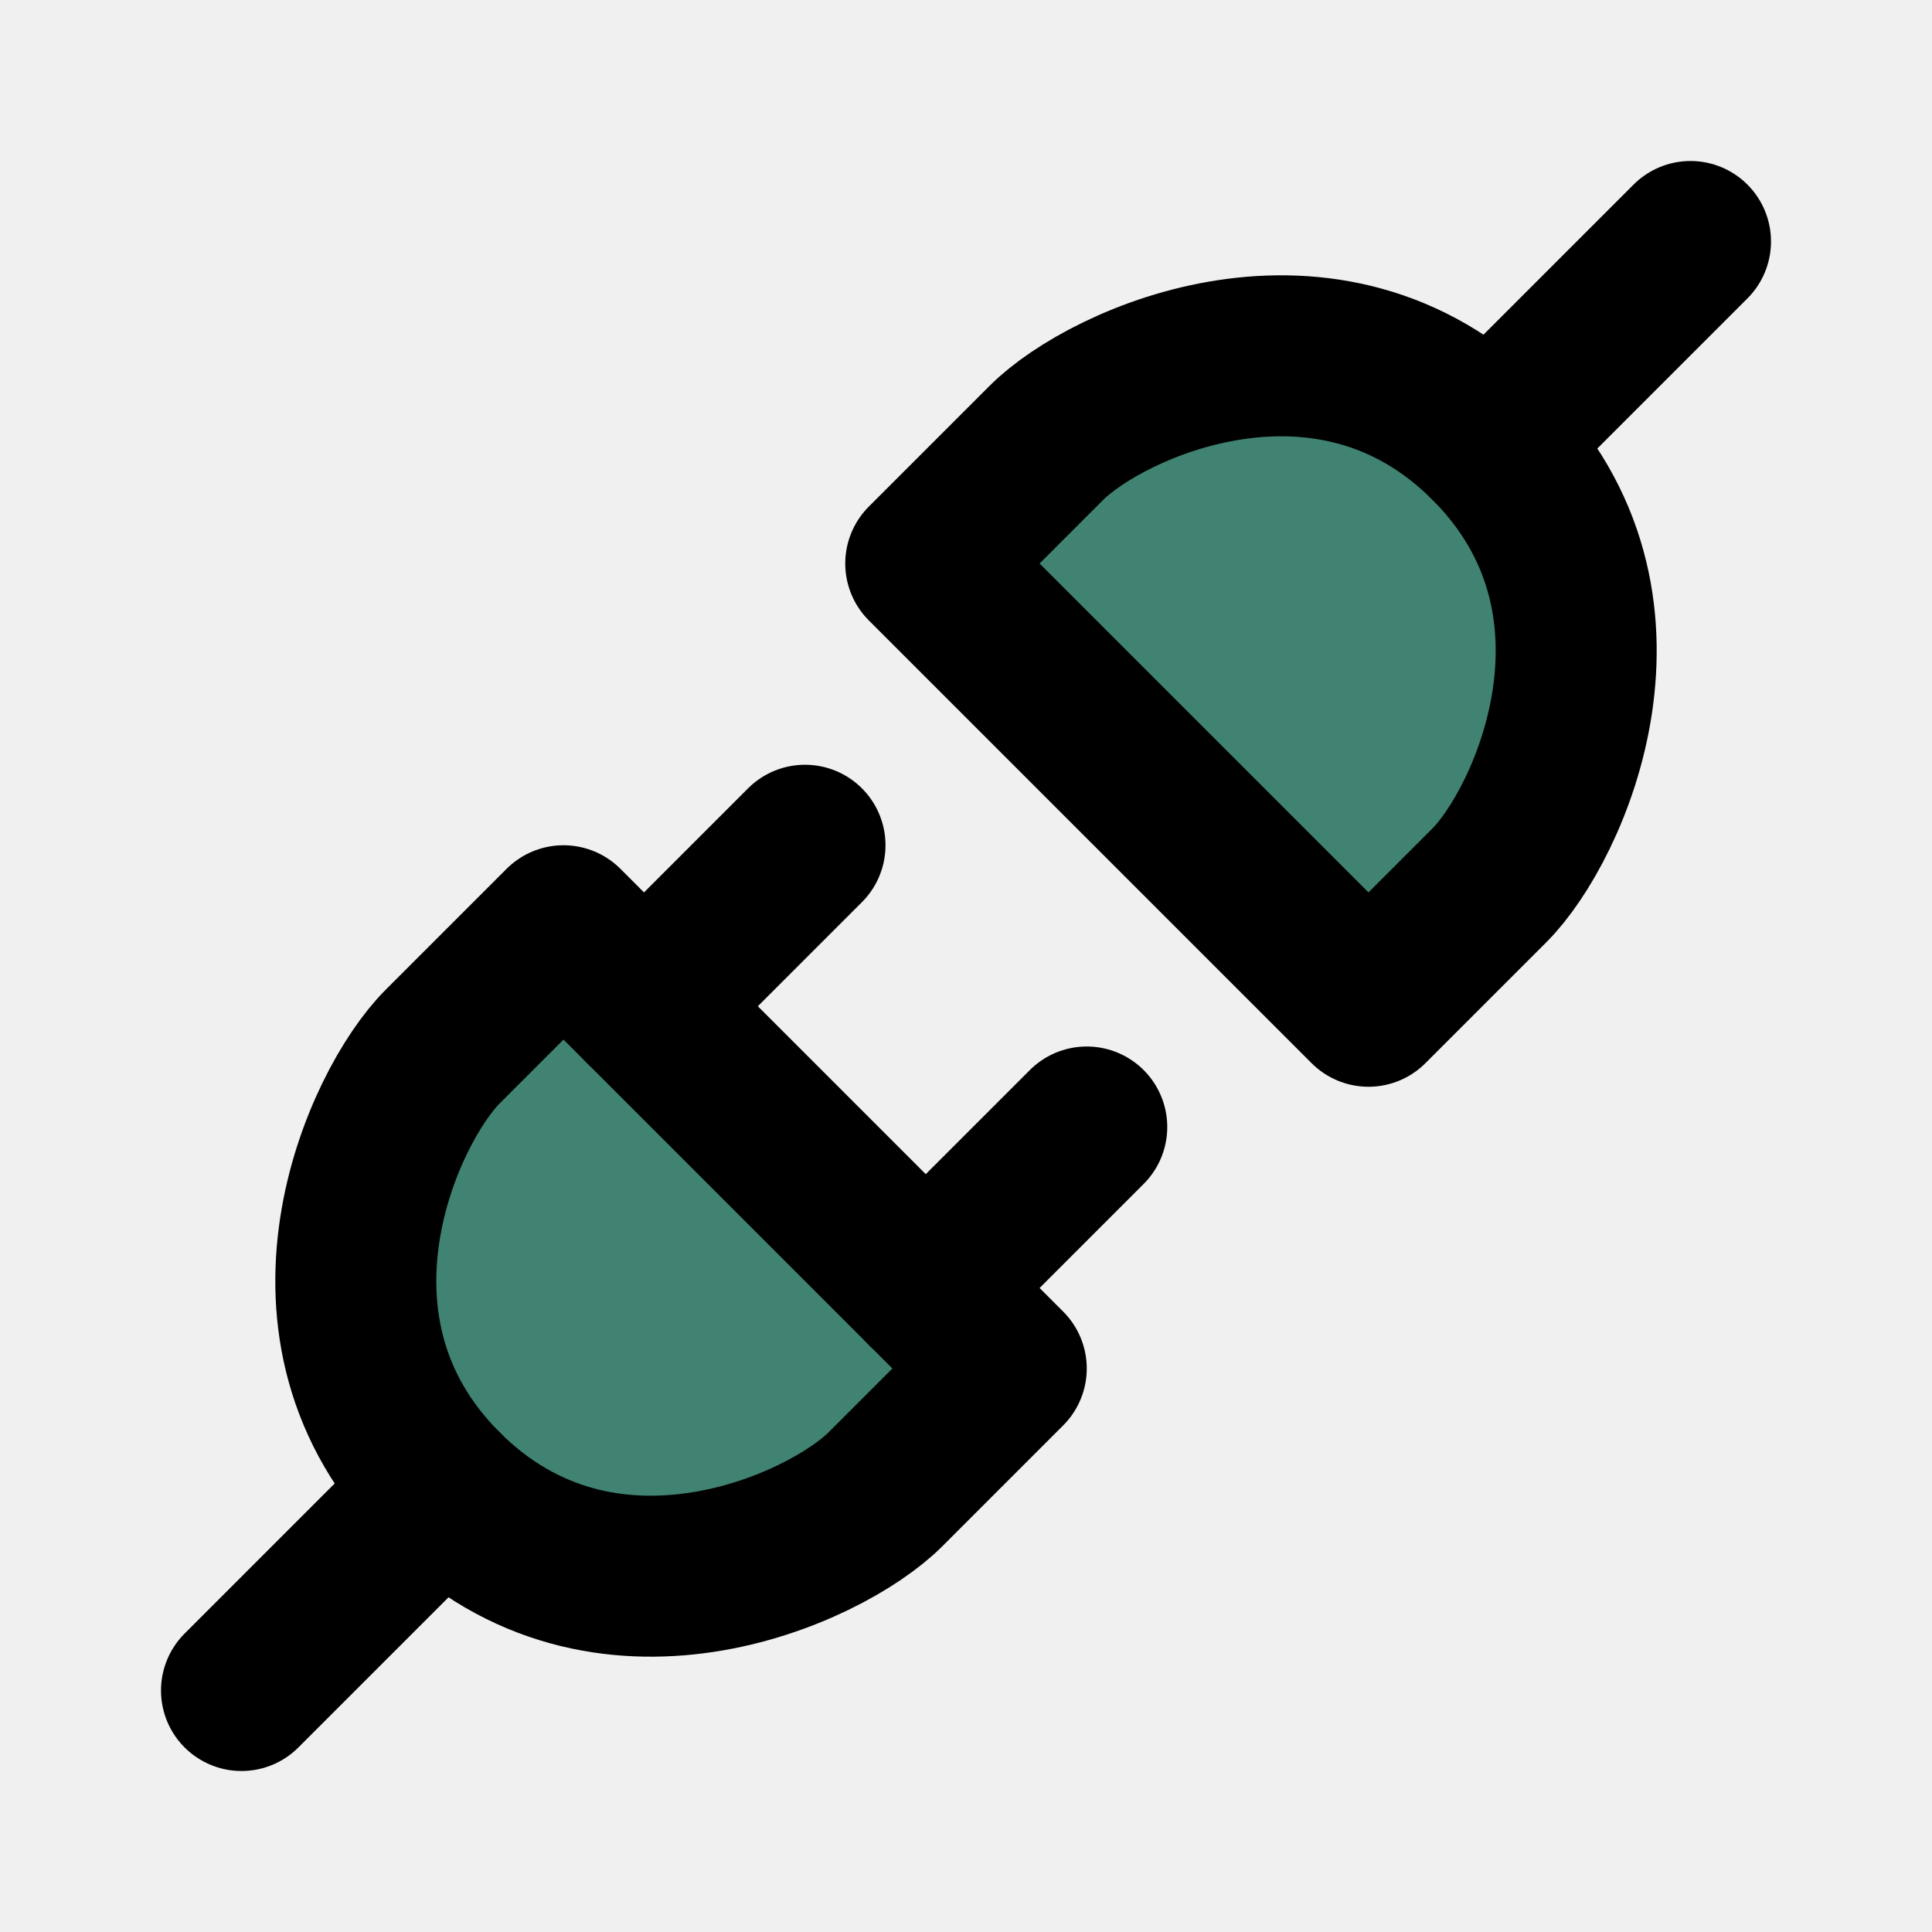
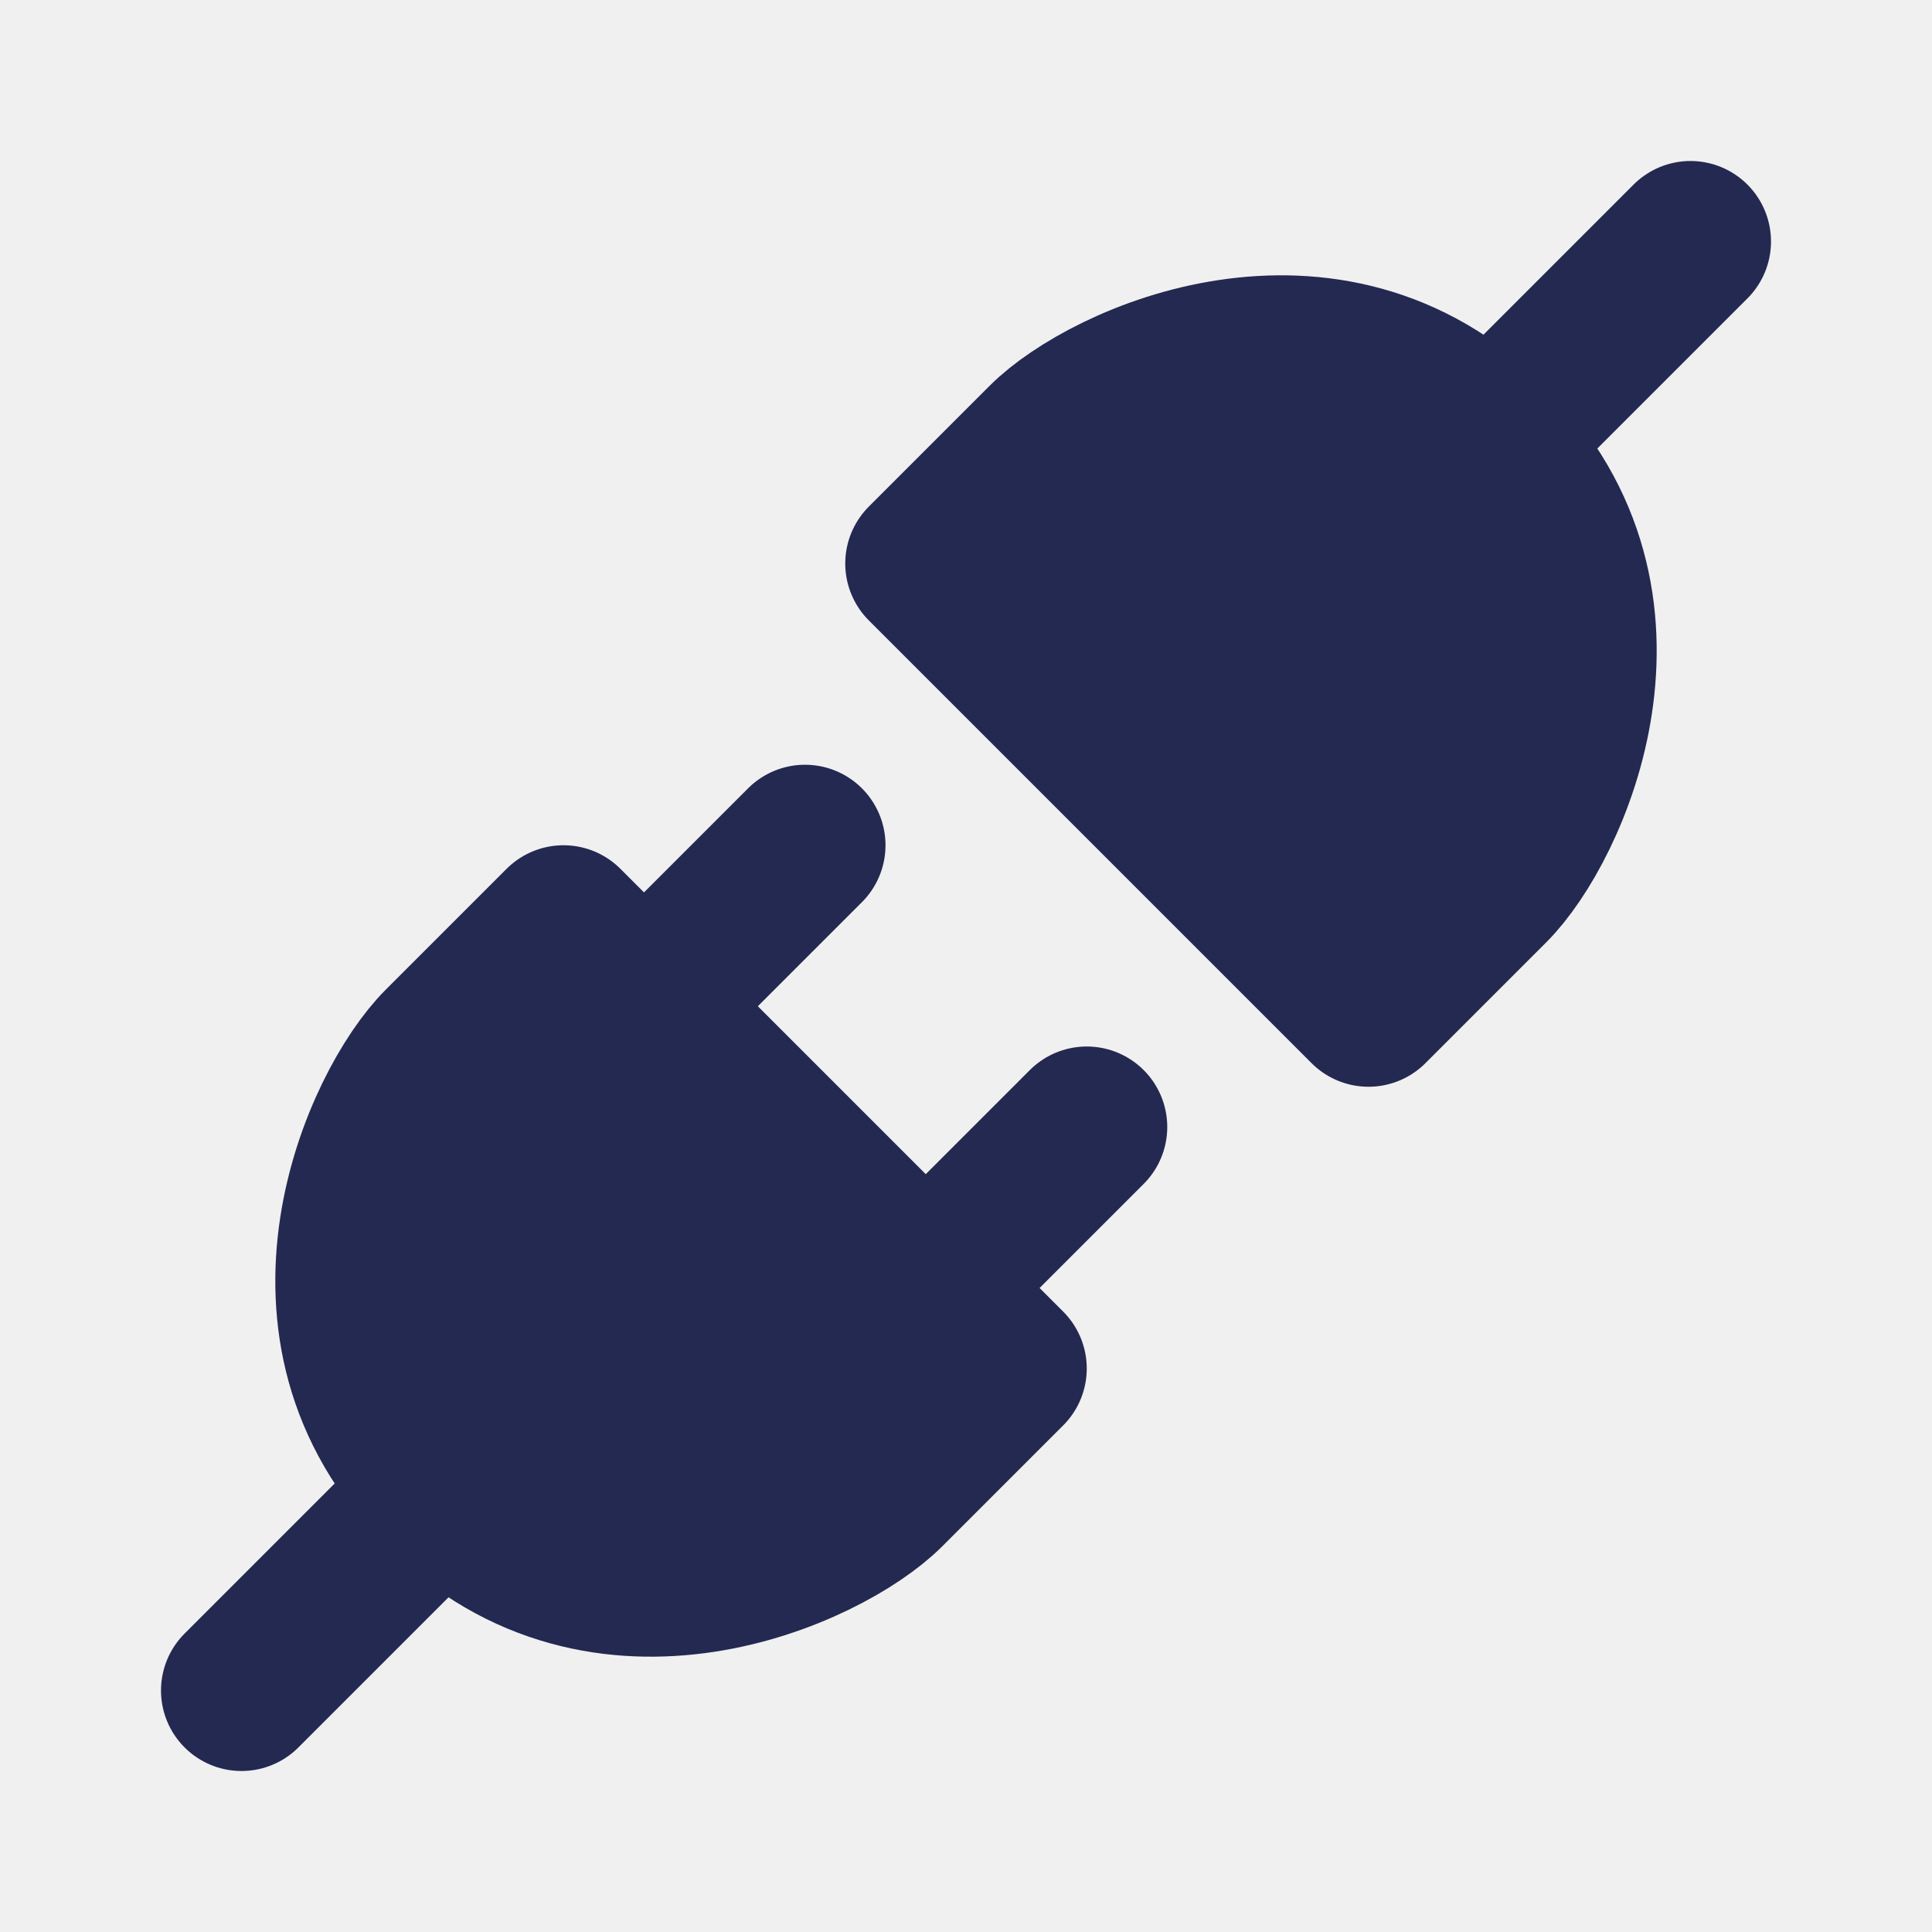
<svg xmlns="http://www.w3.org/2000/svg" width="800px" height="800px" viewBox="0 0 48 48" fill="none">
  <g id="SVGRepo_bgCarrier" stroke-width="0" />
  <g id="SVGRepo_tracerCarrier" stroke-linecap="round" stroke-linejoin="round" />
  <g id="SVGRepo_iconCarrier">
    <rect width="48" height="48" fill="white" fill-opacity="0.01" />
-     <path d="M37 22L34 25L23 14L26 11C27.5 9.5 33 7 37 11C41 15 38.5 20.5 37 22Z" fill="#408372" stroke="#000000" stroke-width="4" stroke-linecap="round" stroke-linejoin="round" />
-     <path d="M42 6L37 11" stroke="#000000" stroke-width="4" stroke-linecap="round" stroke-linejoin="round" />
-     <path d="M11 26L14 23L25 34L22 37C20.5 38.5 15 41 11 37C7 33 9.5 27.5 11 26Z" fill="#408372" stroke="#000000" stroke-width="4" stroke-linecap="round" stroke-linejoin="round" />
-     <path d="M23 32L27 28" stroke="#000000" stroke-width="4" stroke-linecap="round" stroke-linejoin="round" />
-     <path d="M6 42L11 37" stroke="#000000" stroke-width="4" stroke-linecap="round" stroke-linejoin="round" />
-     <path d="M16 25L20 21" stroke="#000000" stroke-width="4" stroke-linecap="round" stroke-linejoin="round" />
+     <path d="M37 22L34 25L23 14L26 11C27.5 9.5 33 7 37 11C41 15 38.5 20.5 37 22Z" fill="#232951" stroke="#232951" stroke-width="4" stroke-linecap="round" stroke-linejoin="round" />
+     <path d="M42 6L37 11" stroke="#232951" stroke-width="4" stroke-linecap="round" stroke-linejoin="round" />
+     <path d="M11 26L14 23L25 34L22 37C20.5 38.5 15 41 11 37C7 33 9.5 27.5 11 26Z" fill="#232951" stroke="#232951" stroke-width="4" stroke-linecap="round" stroke-linejoin="round" />
+     <path d="M23 32L27 28" stroke="#232951" stroke-width="4" stroke-linecap="round" stroke-linejoin="round" />
+     <path d="M6 42L11 37" stroke="#232951" stroke-width="4" stroke-linecap="round" stroke-linejoin="round" />
+     <path d="M16 25L20 21" stroke="#232951" stroke-width="4" stroke-linecap="round" stroke-linejoin="round" />
  </g>
</svg>
